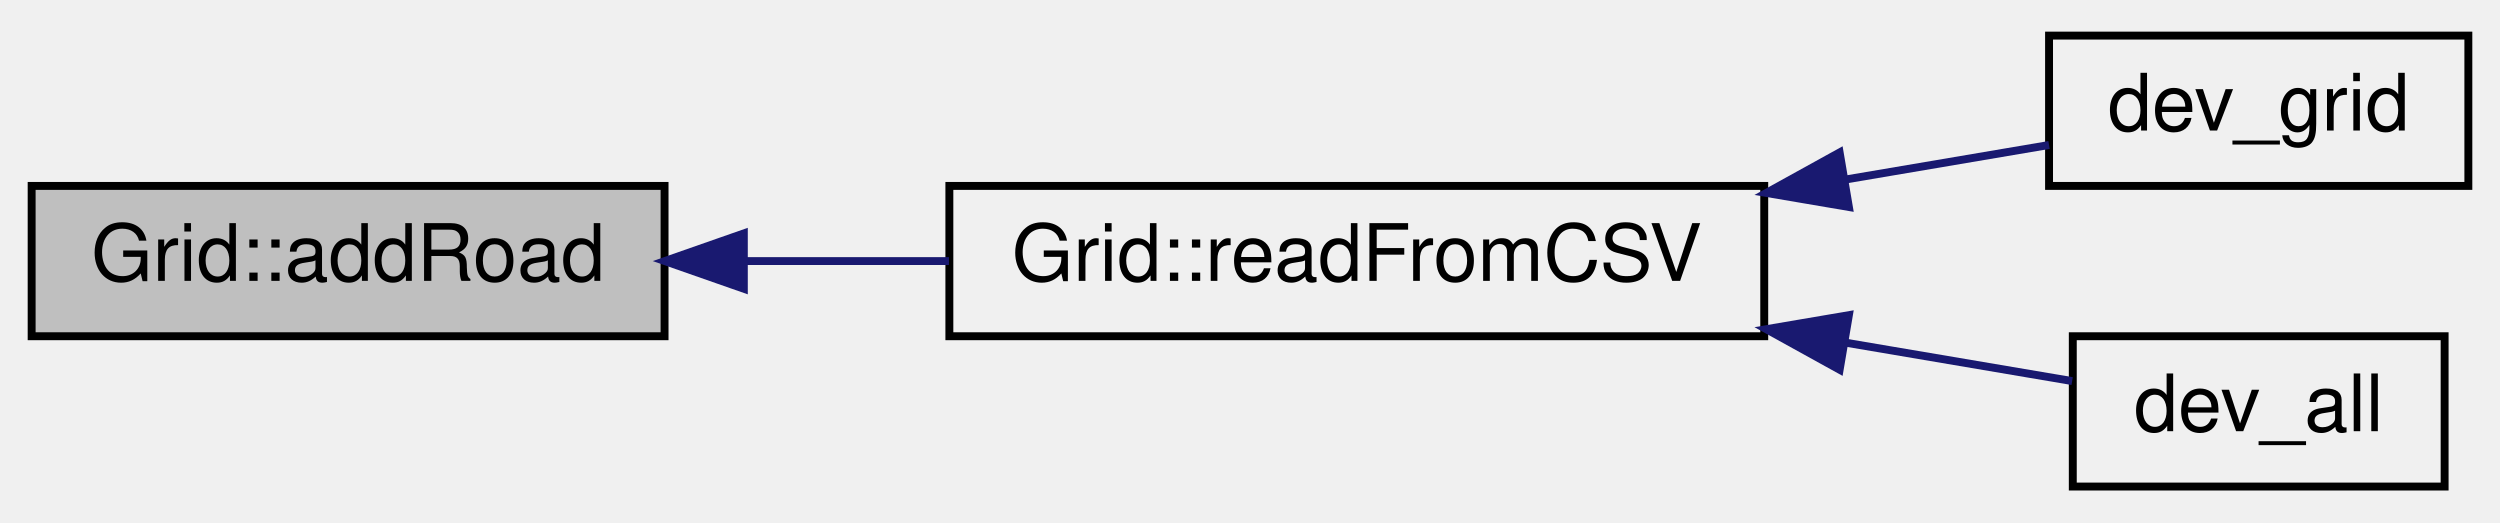
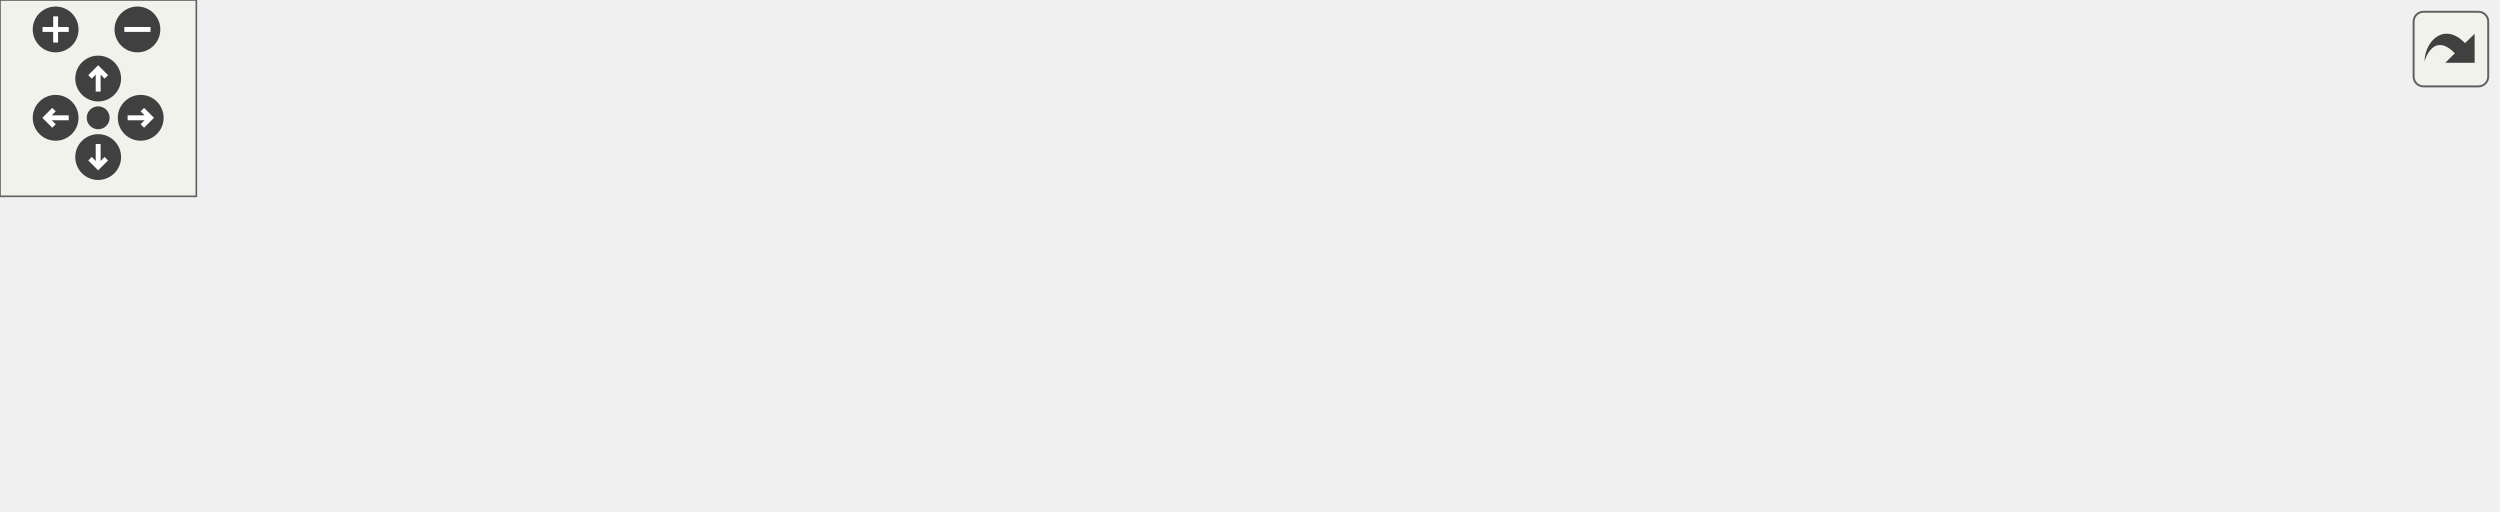
- <svg xmlns="http://www.w3.org/2000/svg" xmlns:xlink="http://www.w3.org/1999/xlink" width="316pt" height="66pt" viewBox="0.00 0.00 316.00 66.00">
-   <g id="graph0" class="graph" transform="scale(1 1) rotate(0) translate(4 62)">
-     <g id="node1" class="node">
-       <polygon fill="#bfbfbf" stroke="black" points="0,-19.5 0,-38.5 80,-38.5 80,-19.5 0,-19.5" />
-       <text text-anchor="middle" x="40" y="-26.5" font-family="Helvetica,sans-Serif" font-size="10.00">Grid::addRoad</text>
+ <svg xmlns="http://www.w3.org/2000/svg" xmlns:xlink="http://www.w3.org/1999/xlink" id="main" version="1.1" xml:space="preserve">
+   <style type="text/css">
+ .edge:hover path { stroke: red; }
+ .edge:hover polygon { stroke: red; fill: red; }
+ </style>
+   <defs>
+     <circle id="rim" cx="0" cy="0" r="7" />
+     <circle id="rim2" cx="0" cy="0" r="3.5" />
+     <g id="zoomPlus">
+       <use xlink:href="#rim" fill="#404040">
+         <set attributeName="fill" to="#808080" begin="zoomplus.mouseover" end="zoomplus.mouseout" />
+       </use>
+       <path d="M-4,0h8M0,-4v8" fill="none" stroke="white" stroke-width="1.5" pointer-events="none" />
    </g>
-     <g id="node2" class="node">
-       <g id="a_node2">
-         <a xlink:href="class_grid.html#ae848f1c59c544adc1af9133409ee0106" target="_top" xlink:title="readFromCSV Reads a csv file and inserts info into the corresponding attributs ">
-           <polygon fill="none" stroke="black" points="116,-19.5 116,-38.5 219,-38.5 219,-19.5 116,-19.5" />
-           <text text-anchor="middle" x="167.5" y="-26.5" font-family="Helvetica,sans-Serif" font-size="10.00">Grid::readFromCSV</text>
-         </a>
+     <g id="zoomMin">
+       <use xlink:href="#rim" fill="#404040">
+         <set attributeName="fill" to="#808080" begin="zoomminus.mouseover" end="zoomminus.mouseout" />
+       </use>
+       <path d="M-4,0h8" fill="none" stroke="white" stroke-width="1.5" pointer-events="none" />
+     </g>
+     <g id="dirArrow">
+       <path fill="none" stroke="white" stroke-width="1.5" d="M0,-3.0v7 M-2.5,-0.5L0,-3.0L2.5,-0.5" />
+     </g>
+     <g id="resetDef">
+       <use xlink:href="#rim2" fill="#404040">
+         <set attributeName="fill" to="#808080" begin="reset.mouseover" end="reset.mouseout" />
+       </use>
+     </g>
+   </defs>
+   <svg id="graph" class="graph">
+     <g id="viewport">
+       <g id="node1" class="node">
+         <polygon fill="#bfbfbf" stroke="black" points="0,-38.5 0,-57.5 80,-57.5 80,-38.5 0,-38.5" />
+         <text text-anchor="middle" x="40" y="-45.5" font-family="Helvetica,sans-Serif" font-size="10.00">Grid::addRoad</text>
+       </g>
+       <g id="node2" class="node">
+         <g id="a_node2">
+           <a xlink:href="class_grid.html#ae848f1c59c544adc1af9133409ee0106" target="_top" xlink:title="readFromCSV Reads a csv file and inserts info into the corresponding attributs ">
+             <polygon fill="none" stroke="black" points="116,-38.5 116,-57.5 219,-57.5 219,-38.5 116,-38.5" />
+             <text text-anchor="middle" x="167.5" y="-45.5" font-family="Helvetica,sans-Serif" font-size="10.00">Grid::readFromCSV</text>
+           </a>
+         </g>
+       </g>
+       <g id="edge1" class="edge">
+         <path fill="none" stroke="midnightblue" d="M90.141,-48C98.616,-48 107.438,-48 115.949,-48" />
+         <polygon fill="midnightblue" stroke="midnightblue" points="90.021,-44.5 80.021,-48 90.021,-51.5 90.021,-44.5" />
+       </g>
+       <g id="node3" class="node">
+         <g id="a_node3">
+           <a xlink:href="main_8cpp.html#a640261e473790d1a87c2f33332460793" target="_top" xlink:title="dev_grid">
+             <polygon fill="none" stroke="black" points="298.5,-76.5 298.5,-95.5 351.5,-95.5 351.5,-76.5 298.5,-76.5" />
+             <text text-anchor="middle" x="325" y="-83.5" font-family="Helvetica,sans-Serif" font-size="10.00">dev_grid</text>
+           </a>
+         </g>
+       </g>
+       <g id="edge2" class="edge">
+         <path fill="none" stroke="midnightblue" d="M217.723,-60.029C244.528,-66.579 276.584,-74.413 298.431,-79.752" />
+         <polygon fill="midnightblue" stroke="midnightblue" points="218.284,-56.563 207.739,-57.589 216.622,-63.363 218.284,-56.563" />
+       </g>
+       <g id="node4" class="node">
+         <g id="a_node4">
+           <a xlink:href="main_8cpp.html#a175f97306b953e738471cef90ef0a8a4" target="_top" xlink:title="dev_all">
+             <polygon fill="none" stroke="black" points="301.5,-38.5 301.5,-57.5 348.5,-57.5 348.5,-38.5 301.5,-38.5" />
+             <text text-anchor="middle" x="325" y="-45.5" font-family="Helvetica,sans-Serif" font-size="10.00">dev_all</text>
+           </a>
+         </g>
+       </g>
+       <g id="edge3" class="edge">
+         <path fill="none" stroke="midnightblue" d="M229.653,-48C254.826,-48 282.434,-48 301.243,-48" />
+         <polygon fill="midnightblue" stroke="midnightblue" points="229.417,-44.5 219.417,-48 229.416,-51.5 229.417,-44.5" />
+       </g>
+       <g id="node5" class="node">
+         <g id="a_node5">
+           <a xlink:href="class_main_window.html#ad39bbe8ced0d3248206ac0ca6c444d55" target="_top" xlink:title="MainWindow::readyToNext1">
+             <polygon fill="none" stroke="black" points="255,-0.5 255,-19.5 395,-19.5 395,-0.5 255,-0.5" />
+             <text text-anchor="middle" x="325" y="-7.5" font-family="Helvetica,sans-Serif" font-size="10.00">MainWindow::readyToNext1</text>
+           </a>
+         </g>
+       </g>
+       <g id="edge4" class="edge">
+         <path fill="none" stroke="midnightblue" d="M217.474,-36.032C239.265,-30.707 264.567,-24.524 285.043,-19.52" />
+         <polygon fill="midnightblue" stroke="midnightblue" points="216.622,-32.637 207.739,-38.411 218.284,-39.437 216.622,-32.637" />
+       </g>
+       <g id="node6" class="node">
+         <g id="a_node6">
+           <a xlink:href="class_main_window.html#af773488e0b16efe6c0fc67ad348b86b2" target="_top" xlink:title="MainWindow::createConnections">
+             <polygon fill="none" stroke="black" points="431,-0.5 431,-19.5 592,-19.5 592,-0.5 431,-0.5" />
+             <text text-anchor="middle" x="511.5" y="-7.5" font-family="Helvetica,sans-Serif" font-size="10.00">MainWindow::createConnections</text>
+           </a>
+         </g>
+       </g>
+       <g id="edge5" class="edge">
+         <path fill="none" stroke="midnightblue" d="M405.446,-10C413.9,-10 422.501,-10 430.956,-10" />
+         <polygon fill="midnightblue" stroke="midnightblue" points="405.226,-6.5 395.226,-10 405.226,-13.5 405.226,-6.5" />
+       </g>
+       <g id="node7" class="node">
+         <g id="a_node7">
+           <a xlink:href="class_main_window.html#a8b244be8b7b7db1b08de2a2acb9409db" target="_top" xlink:title="MainWindow::MainWindow">
+             <polygon fill="none" stroke="black" points="628,-0.5 628,-19.5 763,-19.5 763,-0.5 628,-0.5" />
+             <text text-anchor="middle" x="695.5" y="-7.5" font-family="Helvetica,sans-Serif" font-size="10.00">MainWindow::MainWindow</text>
+           </a>
+         </g>
+       </g>
+       <g id="edge6" class="edge">
+         <path fill="none" stroke="midnightblue" d="M602.196,-10C610.85,-10 619.52,-10 627.892,-10" />
+         <polygon fill="midnightblue" stroke="midnightblue" points="602.063,-6.5 592.063,-10 602.063,-13.5 602.063,-6.5" />
      </g>
    </g>
-     <g id="edge1" class="edge">
-       <path fill="none" stroke="midnightblue" d="M90.141,-29C98.616,-29 107.438,-29 115.949,-29" />
-       <polygon fill="midnightblue" stroke="midnightblue" points="90.021,-25.5 80.021,-29 90.021,-32.5 90.021,-25.5" />
+   </svg>
+   <g id="navigator" transform="translate(0 0)" fill="#404254">
+     <rect fill="#f2f5e9" fill-opacity="0.5" stroke="#606060" stroke-width=".5" x="0" y="0" width="60" height="60" />
+     <use id="zoomplus" xlink:href="#zoomPlus" x="17" y="9" />
+     <use id="zoomminus" xlink:href="#zoomMin" x="42" y="9" />
+     <use id="reset" xlink:href="#resetDef" x="30" y="36" />
+     <g id="arrowUp" xlink:href="#dirArrow" transform="translate(30 24)">
+       <use xlink:href="#rim" fill="#404040">
+         <set attributeName="fill" to="#808080" begin="arrowUp.mouseover" end="arrowUp.mouseout" />
+       </use>
+       <path fill="none" stroke="white" stroke-width="1.5" d="M0,-3.0v7 M-2.5,-0.5L0,-3.0L2.5,-0.5" />
    </g>
-     <g id="node3" class="node">
-       <g id="a_node3">
-         <a xlink:href="main_8cpp.html#a640261e473790d1a87c2f33332460793" target="_top" xlink:title="dev_grid">
-           <polygon fill="none" stroke="black" points="255,-38.5 255,-57.5 308,-57.5 308,-38.5 255,-38.5" />
-           <text text-anchor="middle" x="281.5" y="-45.5" font-family="Helvetica,sans-Serif" font-size="10.00">dev_grid</text>
-         </a>
-       </g>
+     <g id="arrowRight" xlink:href="#dirArrow" transform="rotate(90) translate(36 -43)">
+       <use xlink:href="#rim" fill="#404040">
+         <set attributeName="fill" to="#808080" begin="arrowRight.mouseover" end="arrowRight.mouseout" />
+       </use>
+       <path fill="none" stroke="white" stroke-width="1.5" d="M0,-3.0v7 M-2.5,-0.5L0,-3.0L2.5,-0.5" />
    </g>
-     <g id="edge2" class="edge">
-       <path fill="none" stroke="midnightblue" d="M229.154,-39.289C238.258,-40.834 247.196,-42.35 254.998,-43.674" />
-       <polygon fill="midnightblue" stroke="midnightblue" points="229.701,-35.833 219.257,-37.611 228.531,-42.734 229.701,-35.833" />
+     <g id="arrowDown" xlink:href="#dirArrow" transform="rotate(180) translate(-30 -48)">
+       <use xlink:href="#rim" fill="#404040">
+         <set attributeName="fill" to="#808080" begin="arrowDown.mouseover" end="arrowDown.mouseout" />
+       </use>
+       <path fill="none" stroke="white" stroke-width="1.5" d="M0,-3.0v7 M-2.5,-0.5L0,-3.0L2.5,-0.5" />
    </g>
-     <g id="node4" class="node">
-       <g id="a_node4">
-         <a xlink:href="main_8cpp.html#a175f97306b953e738471cef90ef0a8a4" target="_top" xlink:title="dev_all">
-           <polygon fill="none" stroke="black" points="258,-0.5 258,-19.5 305,-19.5 305,-0.5 258,-0.5" />
-           <text text-anchor="middle" x="281.5" y="-7.5" font-family="Helvetica,sans-Serif" font-size="10.00">dev_all</text>
-         </a>
-       </g>
-     </g>
-     <g id="edge3" class="edge">
-       <path fill="none" stroke="midnightblue" d="M229.124,-18.715C239.397,-16.973 249.46,-15.266 257.919,-13.831" />
-       <polygon fill="midnightblue" stroke="midnightblue" points="228.531,-15.266 219.257,-20.39 229.701,-22.168 228.531,-15.266" />
+     <g id="arrowLeft" xlink:href="#dirArrow" transform="rotate(270) translate(-36 17)">
+       <use xlink:href="#rim" fill="#404040">
+         <set attributeName="fill" to="#808080" begin="arrowLeft.mouseover" end="arrowLeft.mouseout" />
+       </use>
+       <path fill="none" stroke="white" stroke-width="1.5" d="M0,-3.0v7 M-2.5,-0.5L0,-3.0L2.5,-0.5" />
    </g>
  </g>
+   <svg viewBox="0 0 15 15" width="100%" height="30px" preserveAspectRatio="xMaxYMin meet">
+     <g id="arrow_out" transform="scale(0.3 0.3)">
+       <a xlink:href="class_grid_aba1830bc145f128d6deeed29cfb94c9f_icgraph_org.svg" target="_base">
+         <rect id="button" ry="5" rx="5" y="6" x="6" height="38" width="38" fill="#f2f5e9" fill-opacity="0.5" stroke="#606060" stroke-width="1.0" />
+         <path id="arrow" d="M 11.5,31.437 C 11.94,20.098 22.043,11.323 32.159,21.979 L 37.069,17.246 C 37.069,17.246 37.088,32 37.088,32 L 22.16,31.978 C 22.16,31.978 26.998,27.14 26.998,27.14 C 18.529,18.264 13.292,25.23 11.5,31.437 z" style="fill:#404040;" />
+       </a>
+     </g>
+   </svg>
</svg>
